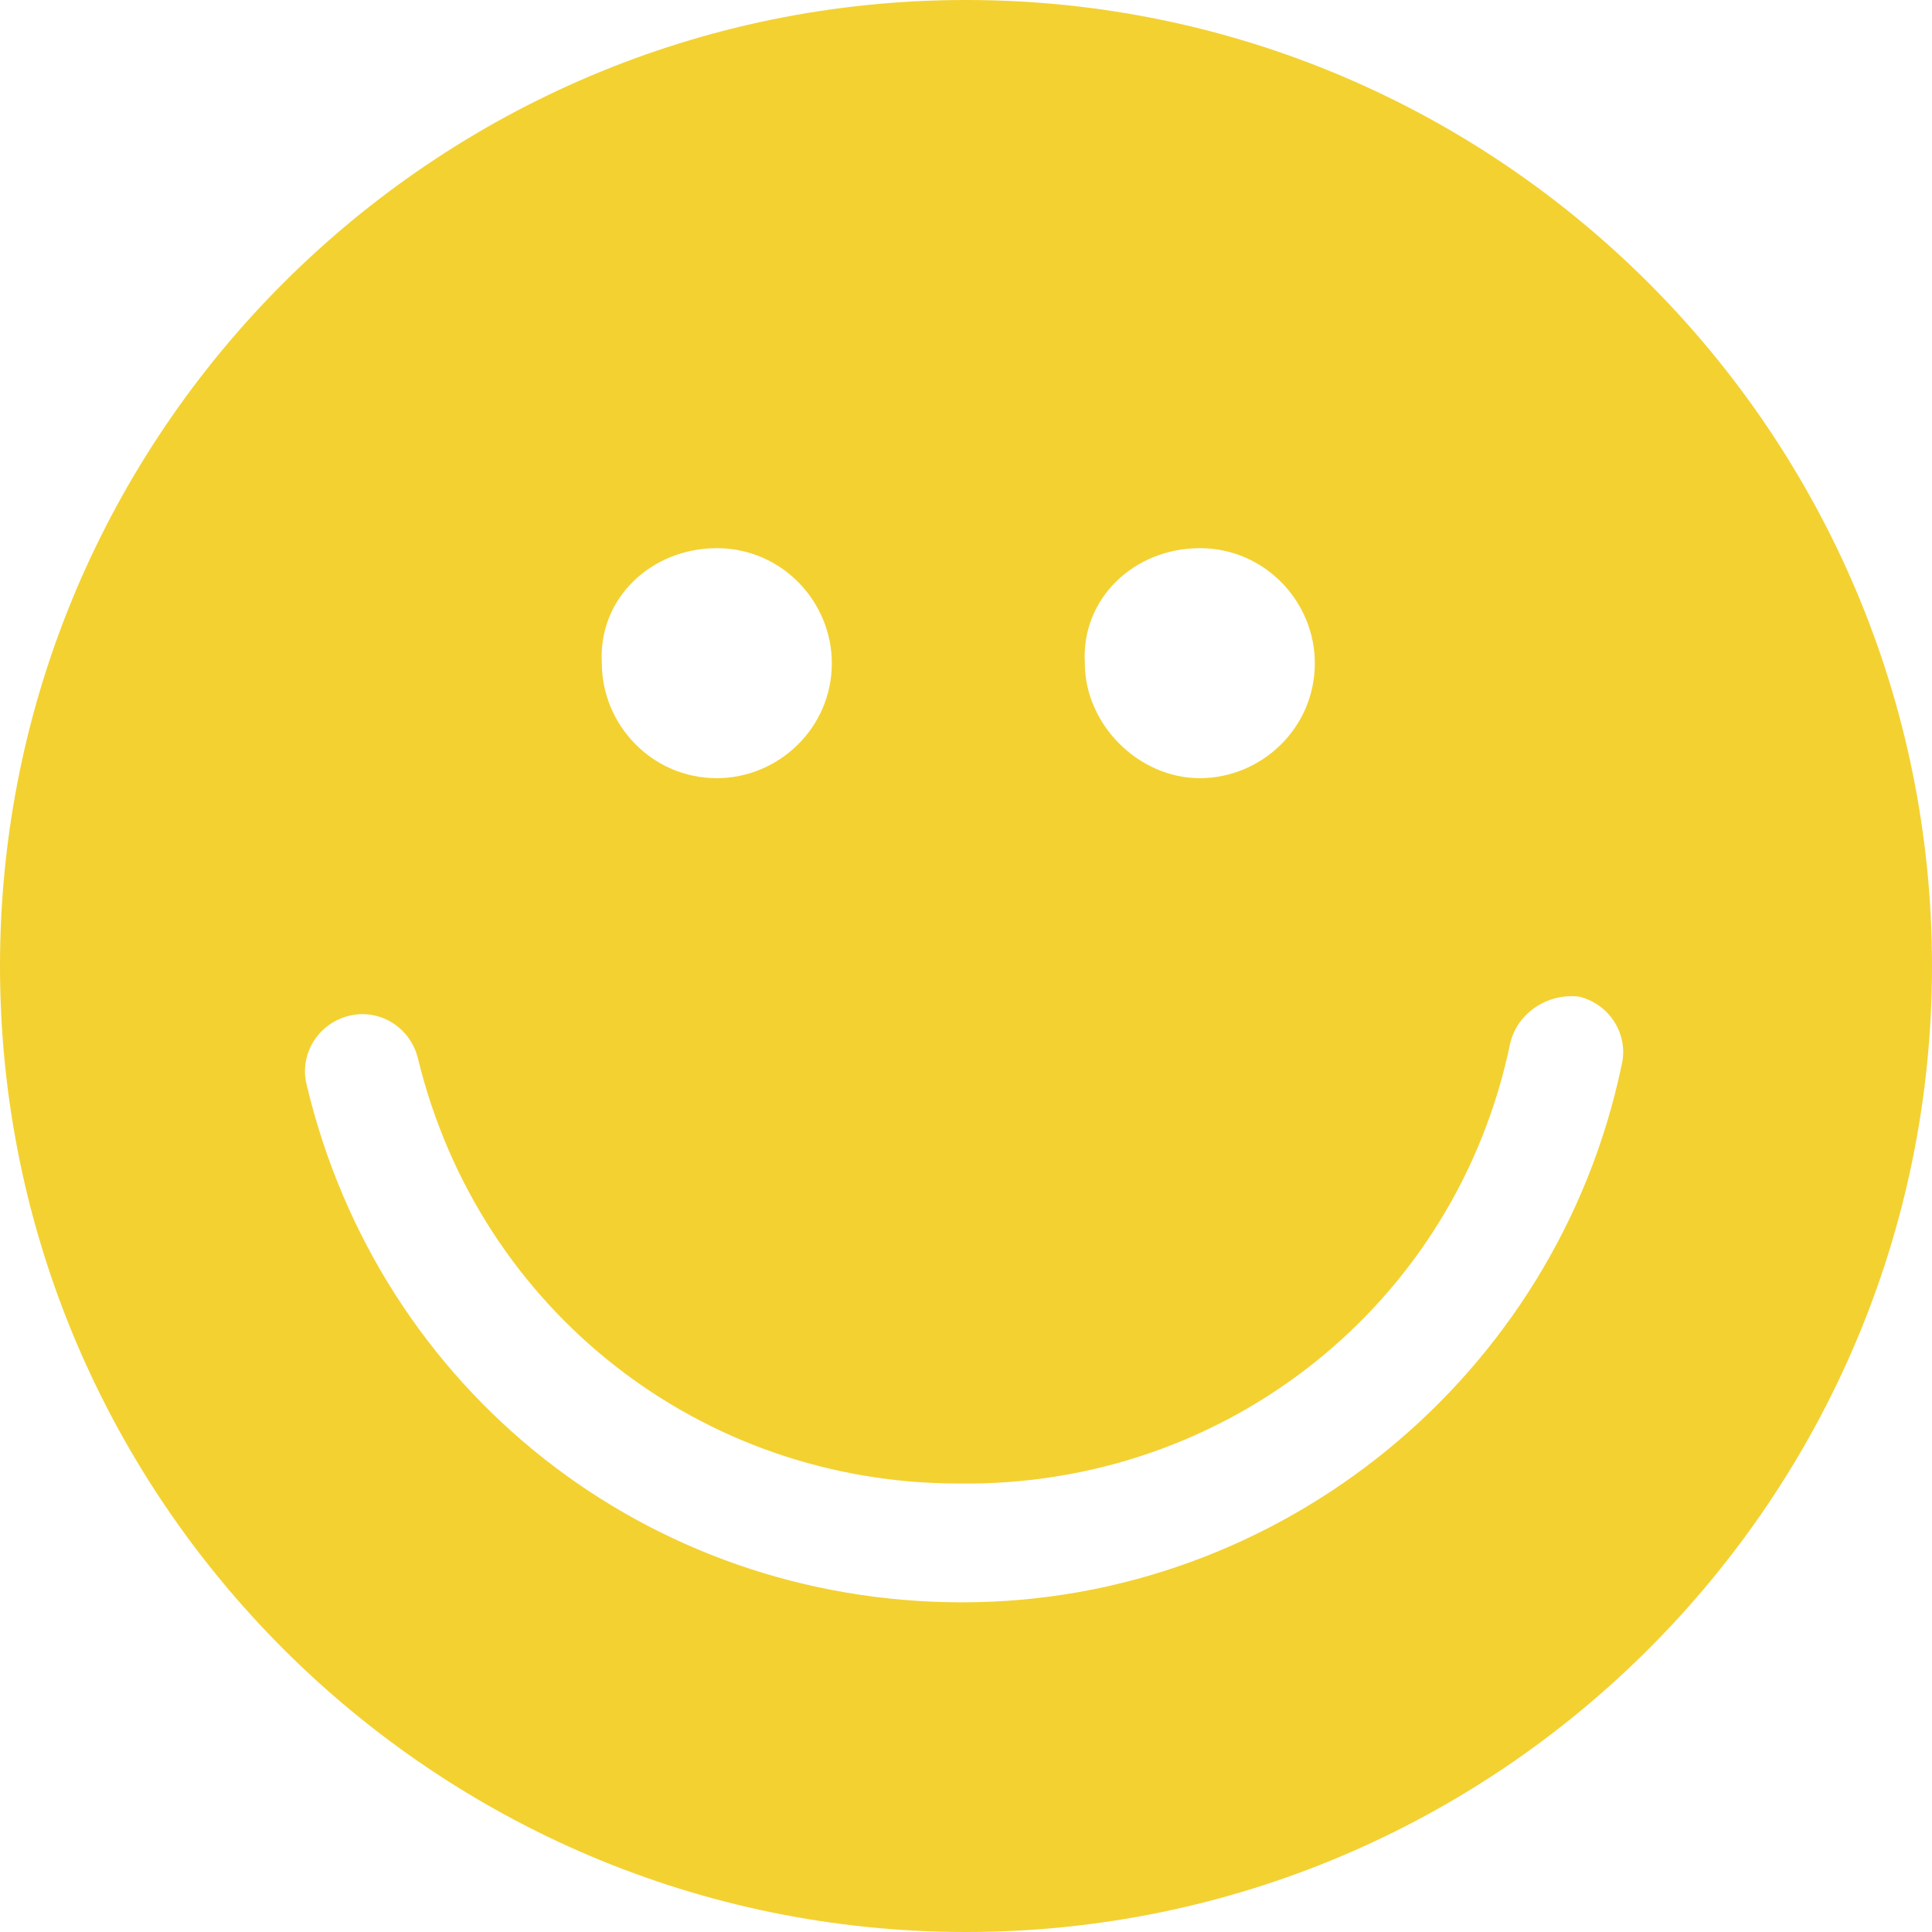
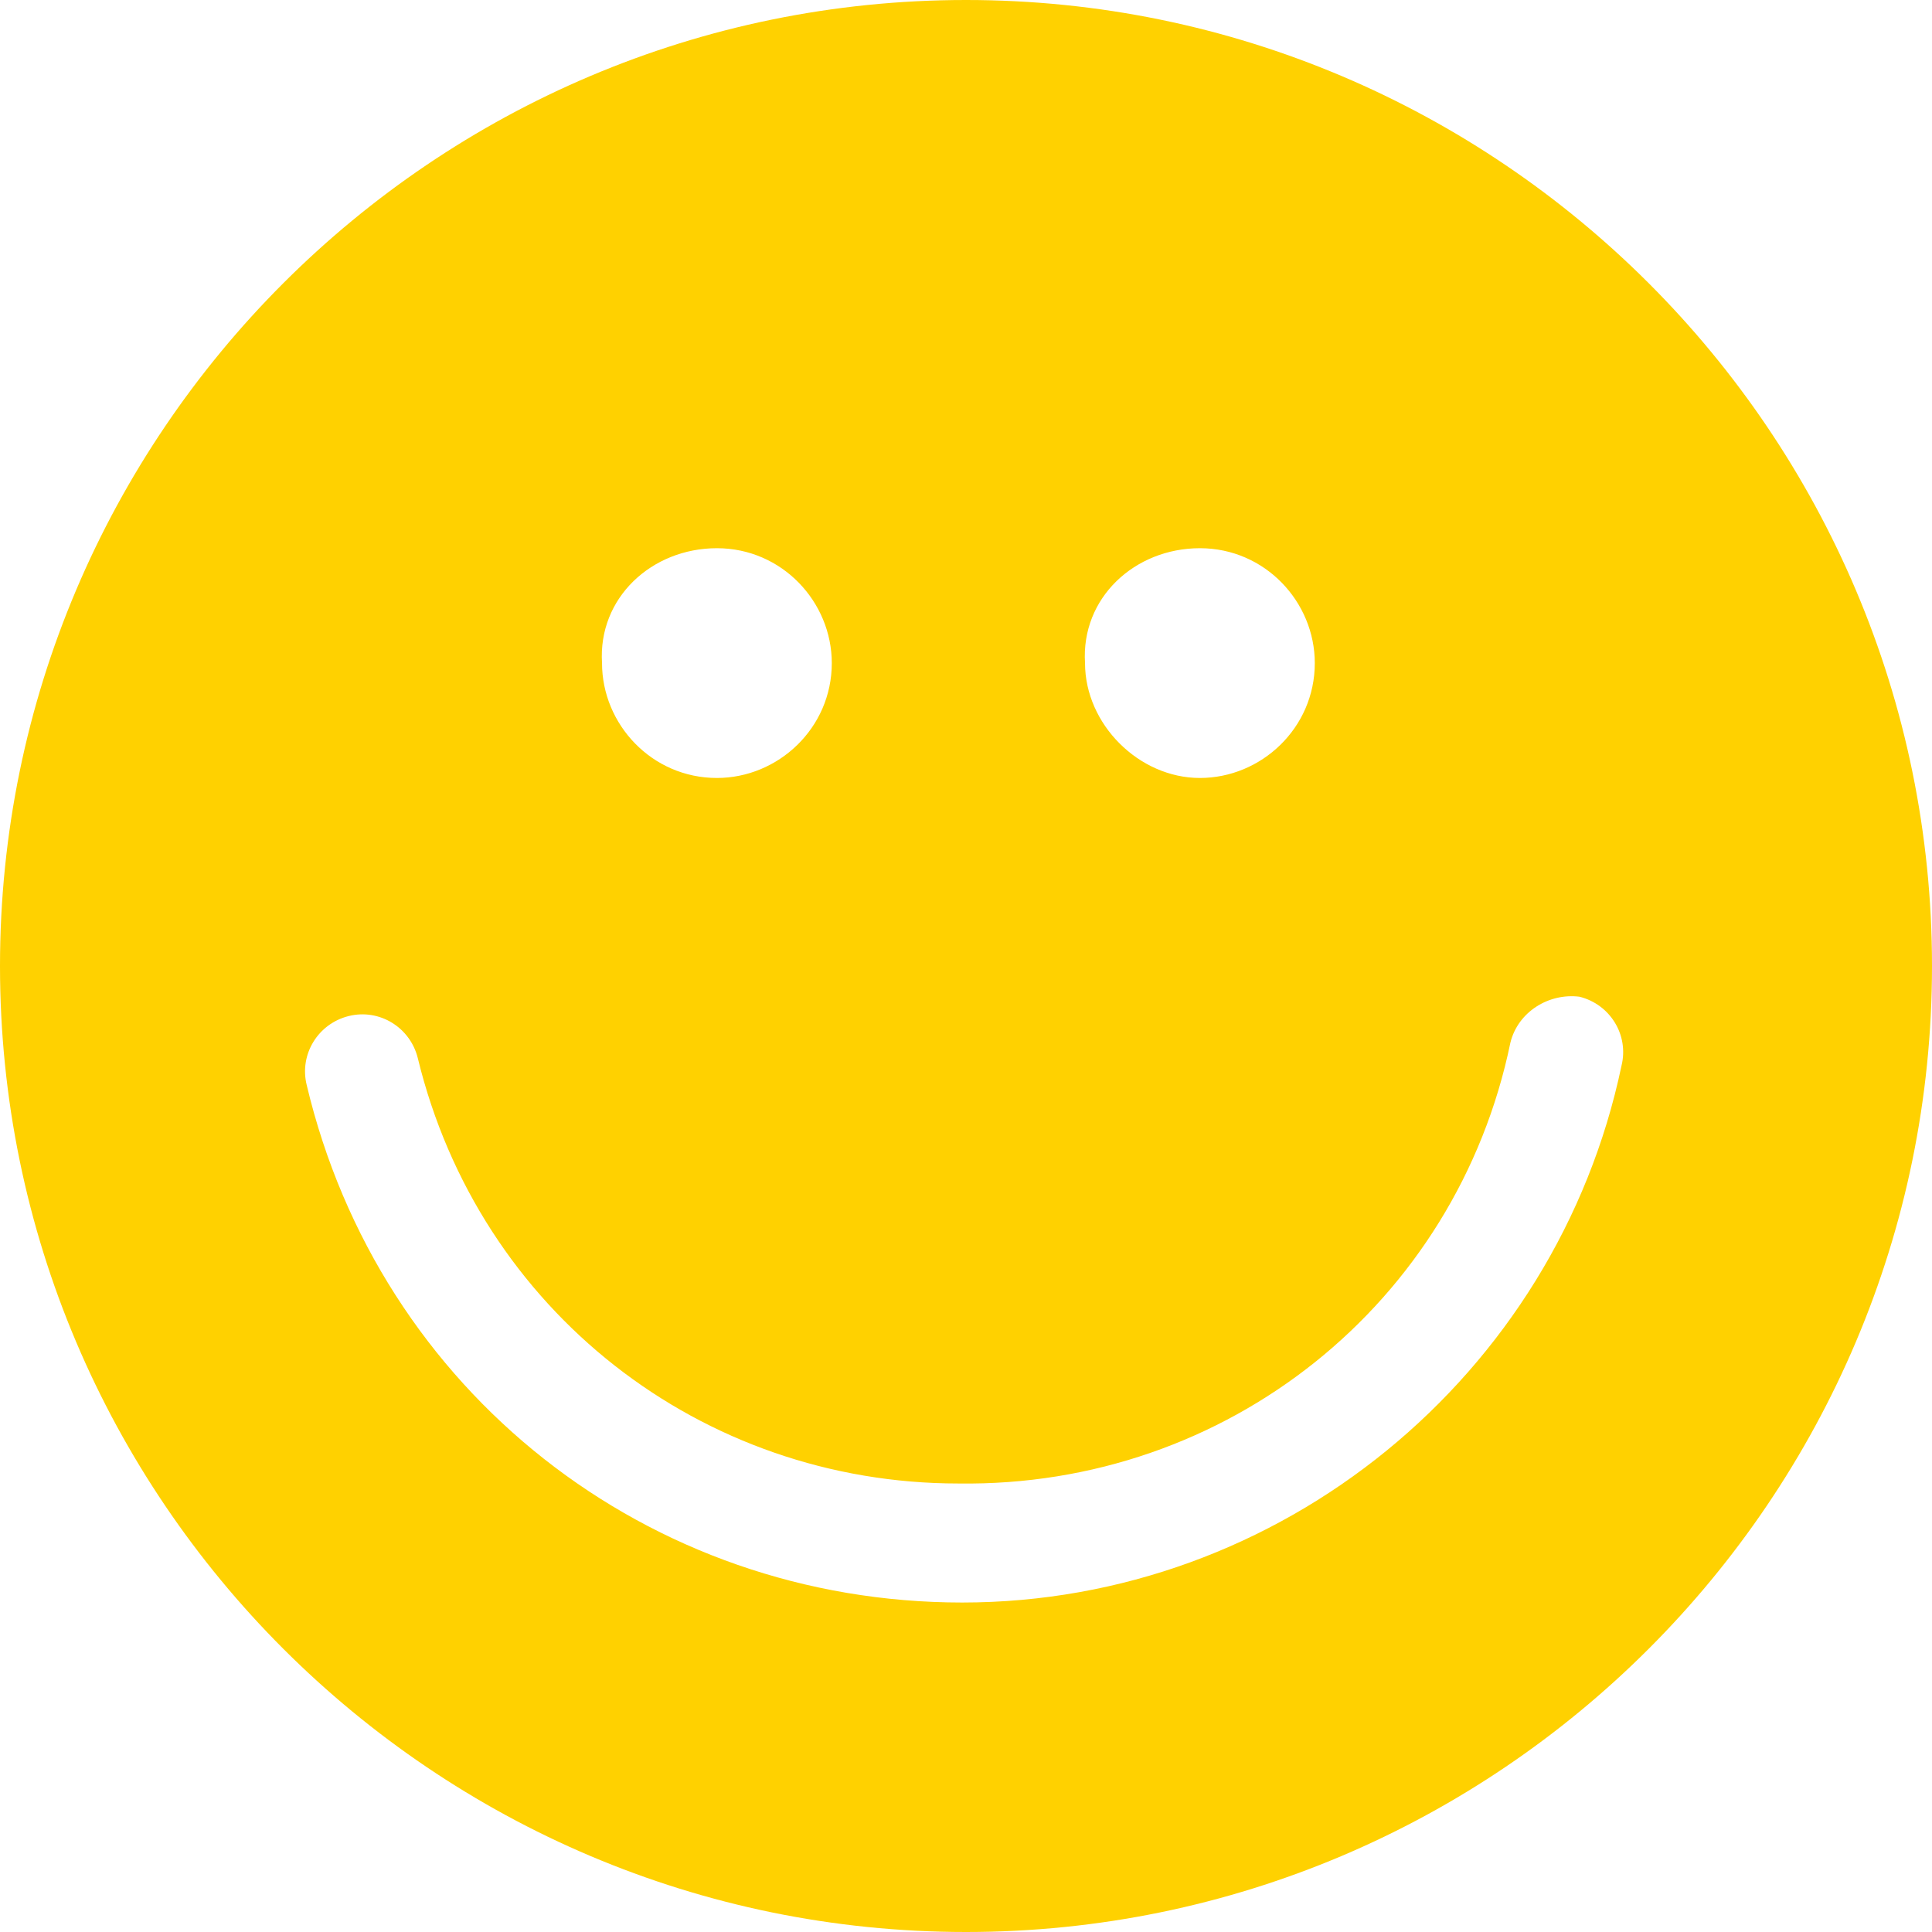
- <svg xmlns="http://www.w3.org/2000/svg" version="1.1" id="Layer_1" x="0px" y="0px" viewBox="0 0 50.4 50.4" enable-background="new 0 0 50.4 50.4" xml:space="preserve">
+ <svg xmlns="http://www.w3.org/2000/svg" version="1.1" id="Layer_1" x="0px" y="0px" viewBox="200 0 560 560" enable-background="new 200 0 560 560" xml:space="preserve">
  <g>
-     <path fill="#F3D131" d="M25.2,0C11.3,0,0,11.3,0,25.2c0,13.9,11.3,25.2,25.2,25.2c13.9,0,25.2-11.3,25.2-25.2   C50.4,11.3,39.1,0,25.2,0z M31.3,14.3c1.7,0,3,1.4,3,3c0,1.7-1.4,3-3,3s-3-1.4-3-3C28.2,15.6,29.6,14.3,31.3,14.3z M18.7,14.3   c1.7,0,3,1.4,3,3c0,1.7-1.4,3-3,3c-1.7,0-3-1.4-3-3C15.6,15.6,17,14.3,18.7,14.3z M42.3,27.8c-1.7,8.1-8.9,14-17.2,14   c-8.2,0-15.2-5.5-17.1-13.5c-0.2-0.8,0.3-1.6,1.1-1.8c0.8-0.2,1.6,0.3,1.8,1.1c1.6,6.6,7.4,11.1,14.1,11.1C32,38.8,38,34,39.4,27.2   c0.2-0.8,1-1.3,1.8-1.2C42,26.2,42.5,27,42.3,27.8z" />
+     <path fill="#FFD100" d="M480,0C325.6,0,200,125.6,200,280s125.6,280,280,280s280-125.6,280-280S634.4,0,480,0z M547.8,158.9   c18.9,0,33.3,15.6,33.3,33.3c0,18.9-15.6,33.3-33.3,33.3s-33.3-15.6-33.3-33.3C513.3,173.3,528.9,158.9,547.8,158.9z M407.8,158.9   c18.9,0,33.3,15.6,33.3,33.3c0,18.9-15.6,33.3-33.3,33.3c-18.9,0-33.3-15.6-33.3-33.3C373.3,173.3,388.9,158.9,407.8,158.9z    M670,308.9c-18.9,90-98.9,155.6-191.1,155.6c-91.1,0-168.9-61.1-190-150c-2.2-8.9,3.3-17.8,12.2-20s17.8,3.3,20,12.2   C338.9,380,403.3,430,477.8,430c77.8,1.1,144.4-52.2,160-127.8c2.2-8.9,11.1-14.4,20-13.3C666.7,291.1,672.2,300,670,308.9z" />
  </g>
</svg>
